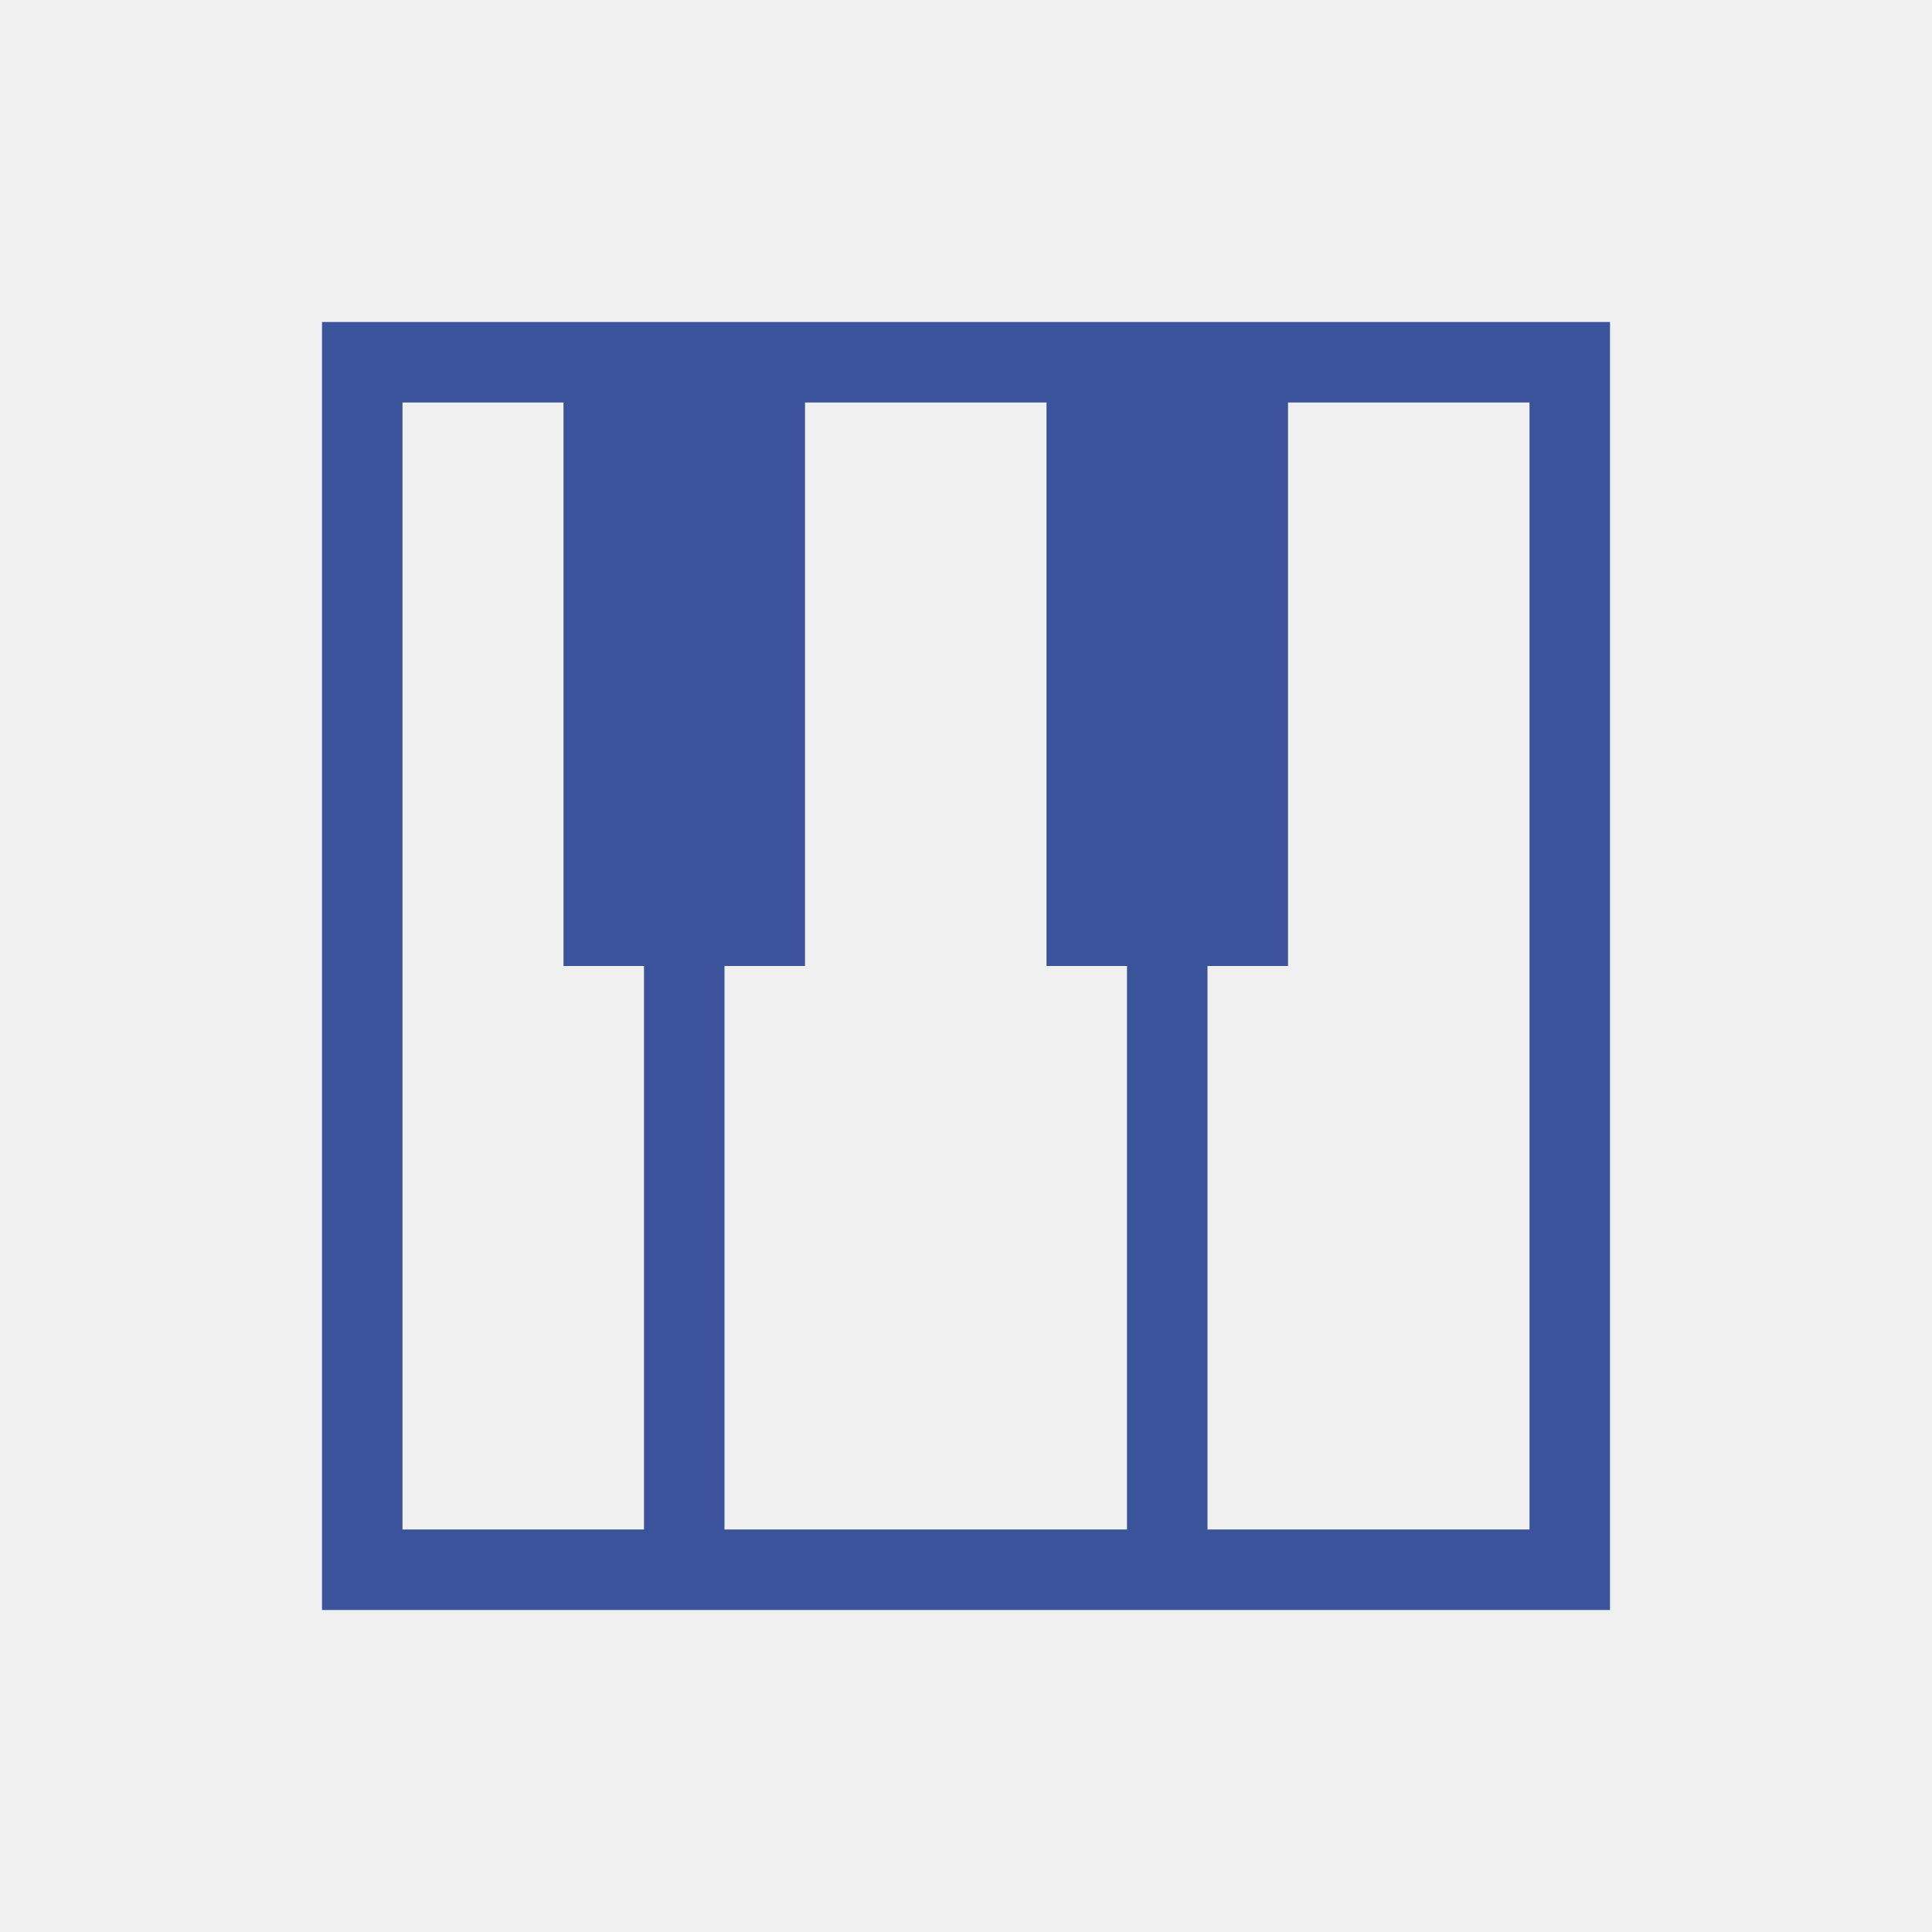
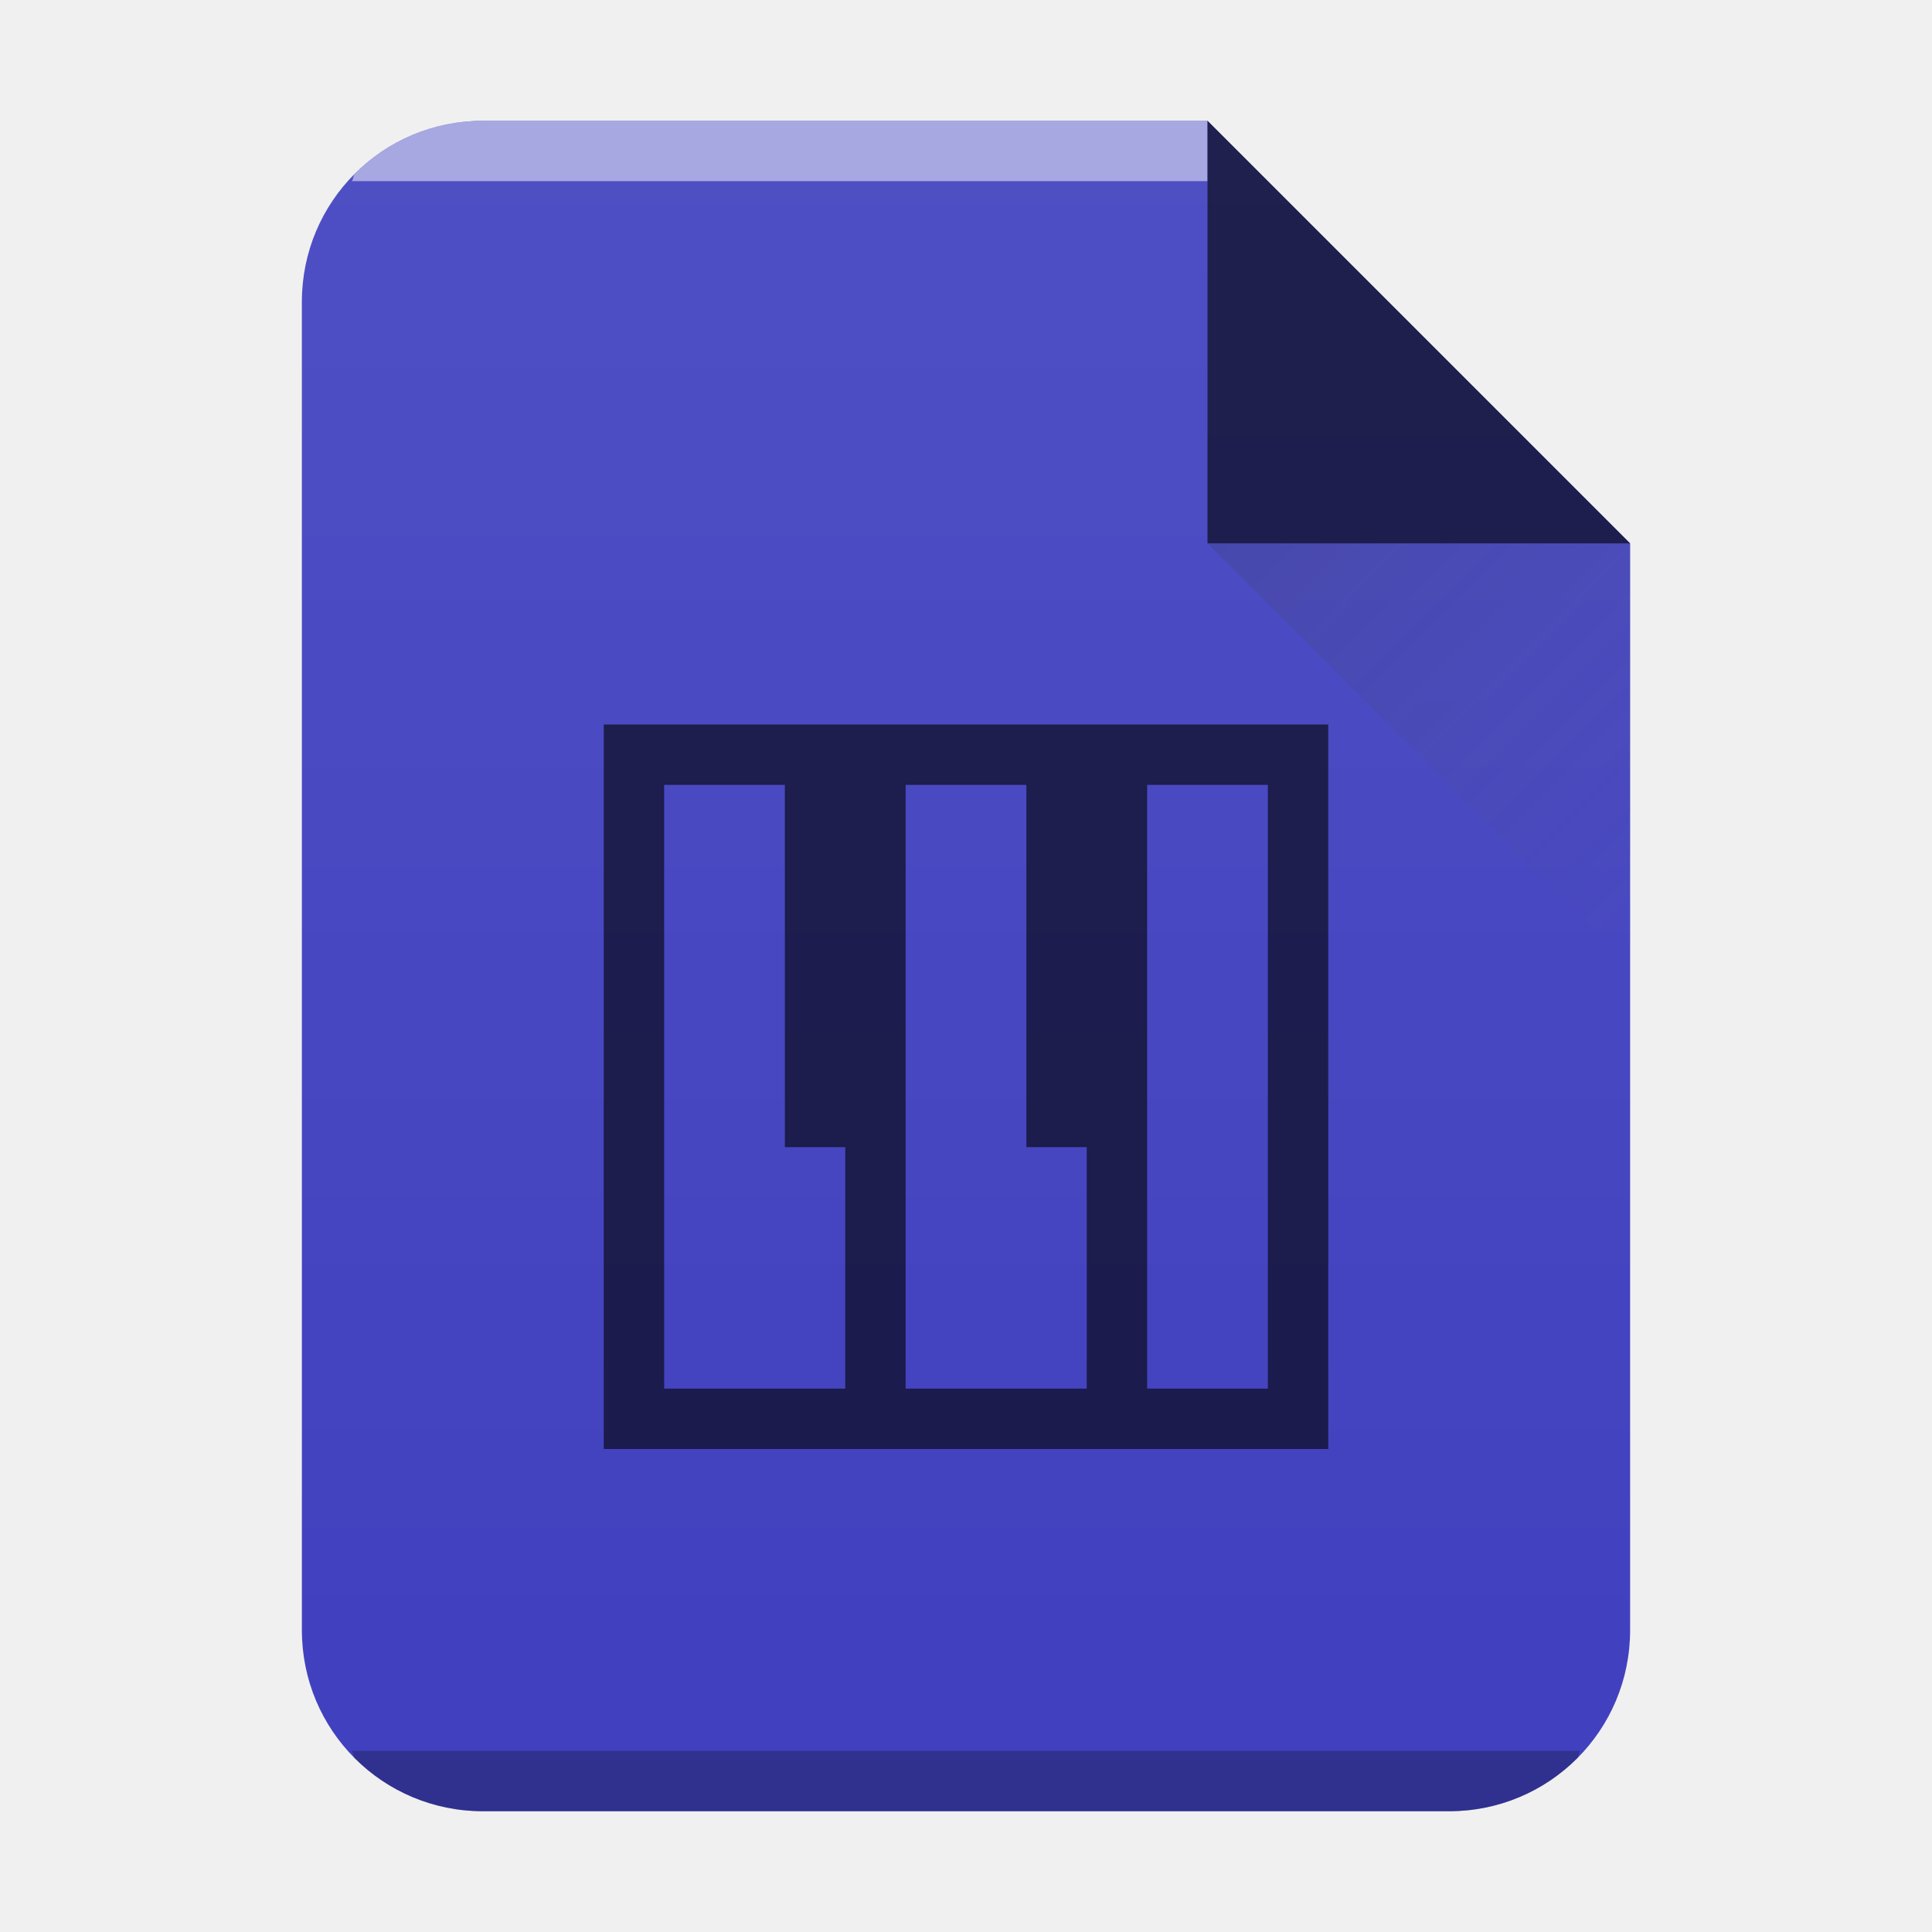
- <svg xmlns="http://www.w3.org/2000/svg" width="24" version="1.1" height="24" viewBox="0 0 24 24">
-   <defs id="defs3871" />
-   <g transform="translate(1,1)">
-     <g id="layer1" transform="matrix(1 0 0 1 -326 -534.3622)">
-       <path style="fill:#3a539b;stroke-linecap:square;stroke-width:2" id="rect4155" d="M 3 3 L 3 19 L 19 19 L 19 3 L 3 3 z M 4 4 L 6 4 L 6 11 L 7 11 L 7 18 L 4 18 L 4 4 z M 9 4 L 12 4 L 12 11 L 13 11 L 13 18 L 8 18 L 8 11 L 9 11 L 9 4 z M 15 4 L 18 4 L 18 18 L 14 18 L 14 11 L 15 11 L 15 4 z " transform="matrix(1 0 0 1 326 534.3622)" />
-     </g>
-   </g>
+ <svg xmlns="http://www.w3.org/2000/svg" xmlns:xlink="http://www.w3.org/1999/xlink" width="32" height="32">
+   <defs>
+     <linearGradient id="c" y1="524.8" x1="404.57" y2="531.8" x2="411.57" gradientUnits="userSpaceOnUse" gradientTransform="translate(-384.57 -515.8)">
+       <stop stop-color="#383e51" />
+       <stop offset="1" stop-color="#655c6f" stop-opacity="0" />
+     </linearGradient>
+     <linearGradient xlink:href="#a" id="b" x1="5" y1="30" x2="5" y2="2" gradientUnits="userSpaceOnUse" gradientTransform="translate(-20)" />
+     <linearGradient id="a" y1="392.36" y2="365.36" x2="0" gradientUnits="userSpaceOnUse" gradientTransform="translate(309.57 152.44)">
+       <stop stop-color="#fff" stop-opacity="0" />
+       <stop offset="1" stop-color="#fff" stop-opacity=".2" />
+     </linearGradient>
+   </defs>
+   <path d="M20 2H8C6.338 2 5 3.338 5 5v22c0 1.662 1.338 3 3 3h16c1.662 0 3-1.338 3-3V9z" fill="#4040bf" />
+   <path d="M8 2a2.99 2.99 0 00-2.123.877c-.031.031-.02.09-.05.123H20V2z" color="#000" opacity=".5" fill="#fff" />
+   <path d="M5.826 29c.03.033.02.092.051.123A2.99 2.99 0 008 30h16a2.99 2.99 0 002.123-.877c.031-.031.02-.09.05-.123z" color="#000" opacity=".25" />
+   <path d="M20 2H8C6.338 2 5 3.338 5 5v22c0 1.662 1.338 3 3 3h16c1.662 0 3-1.338 3-3V9z" opacity=".4" fill="url(#b)" />
+   <path d="M27 9l-7-7v7z" fill-rule="evenodd" opacity=".6" />
+   <path d="M27 16l-7-7h7z" opacity=".2" fill="url(#c)" fill-rule="evenodd" />
+   <path d="M10 12v12h12V12zm1 1h2v6h1v4h-3zm4 0h2v6h1v4h-3v-4zm4 0h2v10h-2v-4z" opacity=".6" />
</svg>
